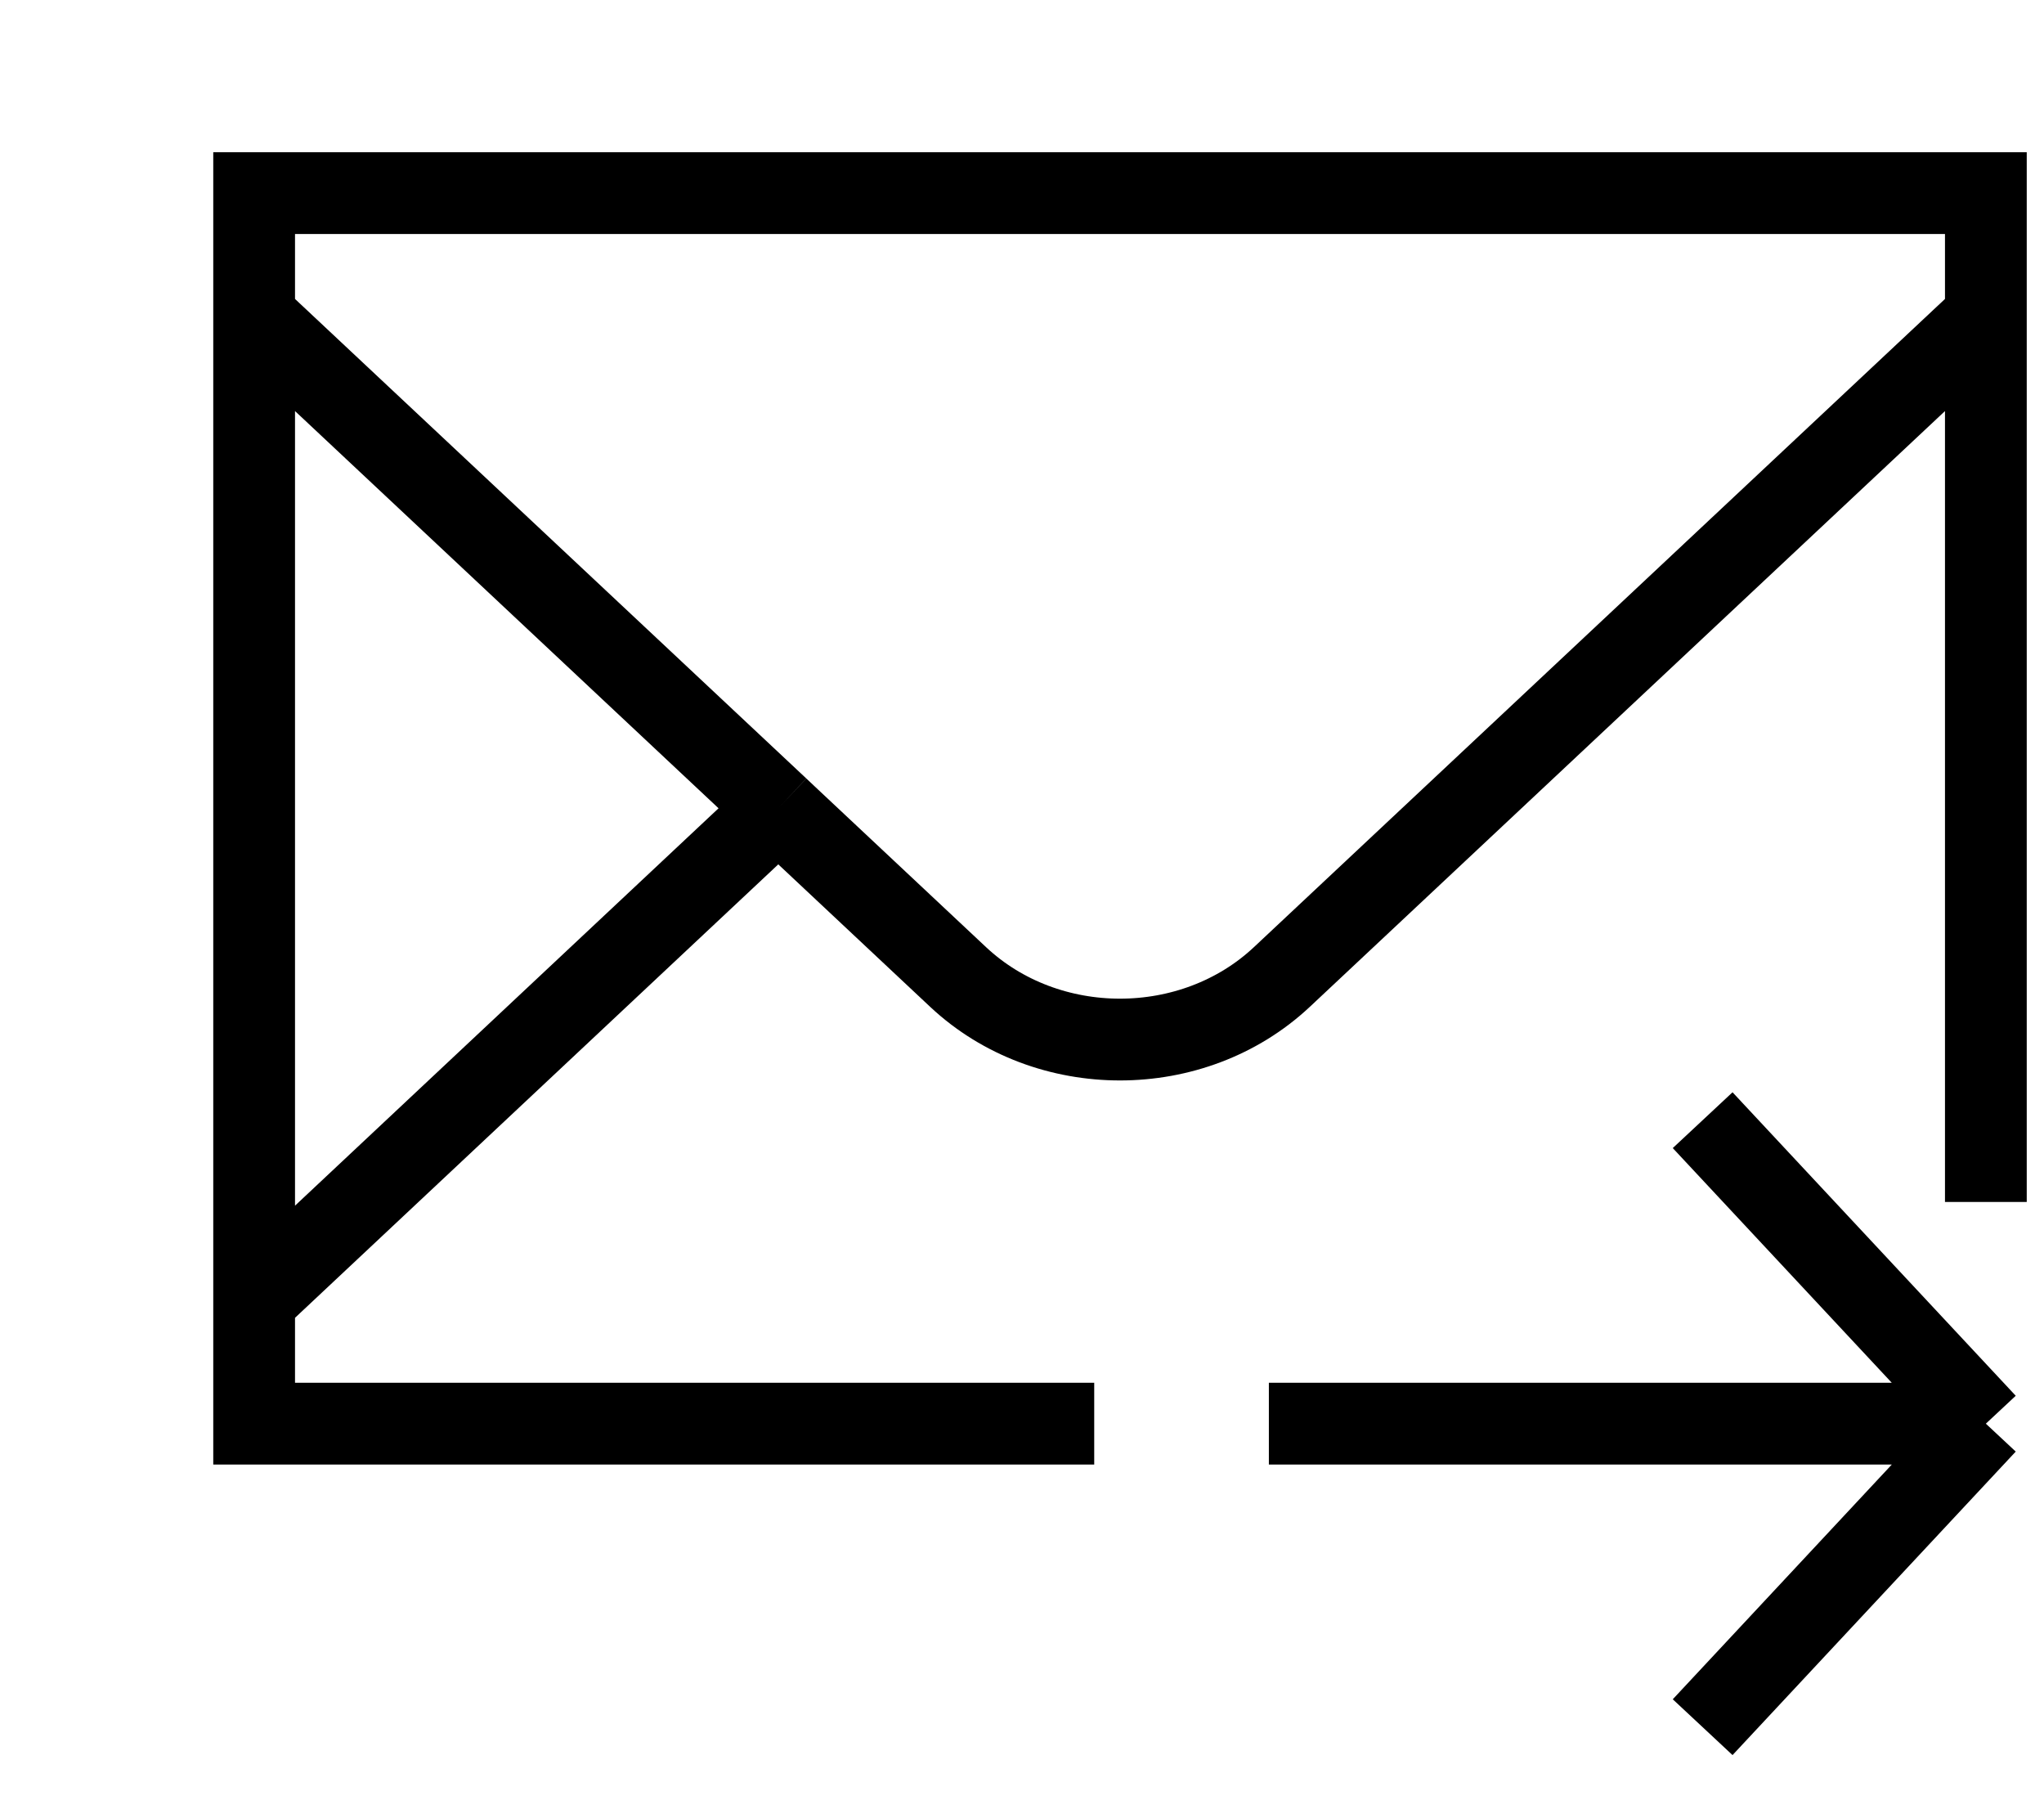
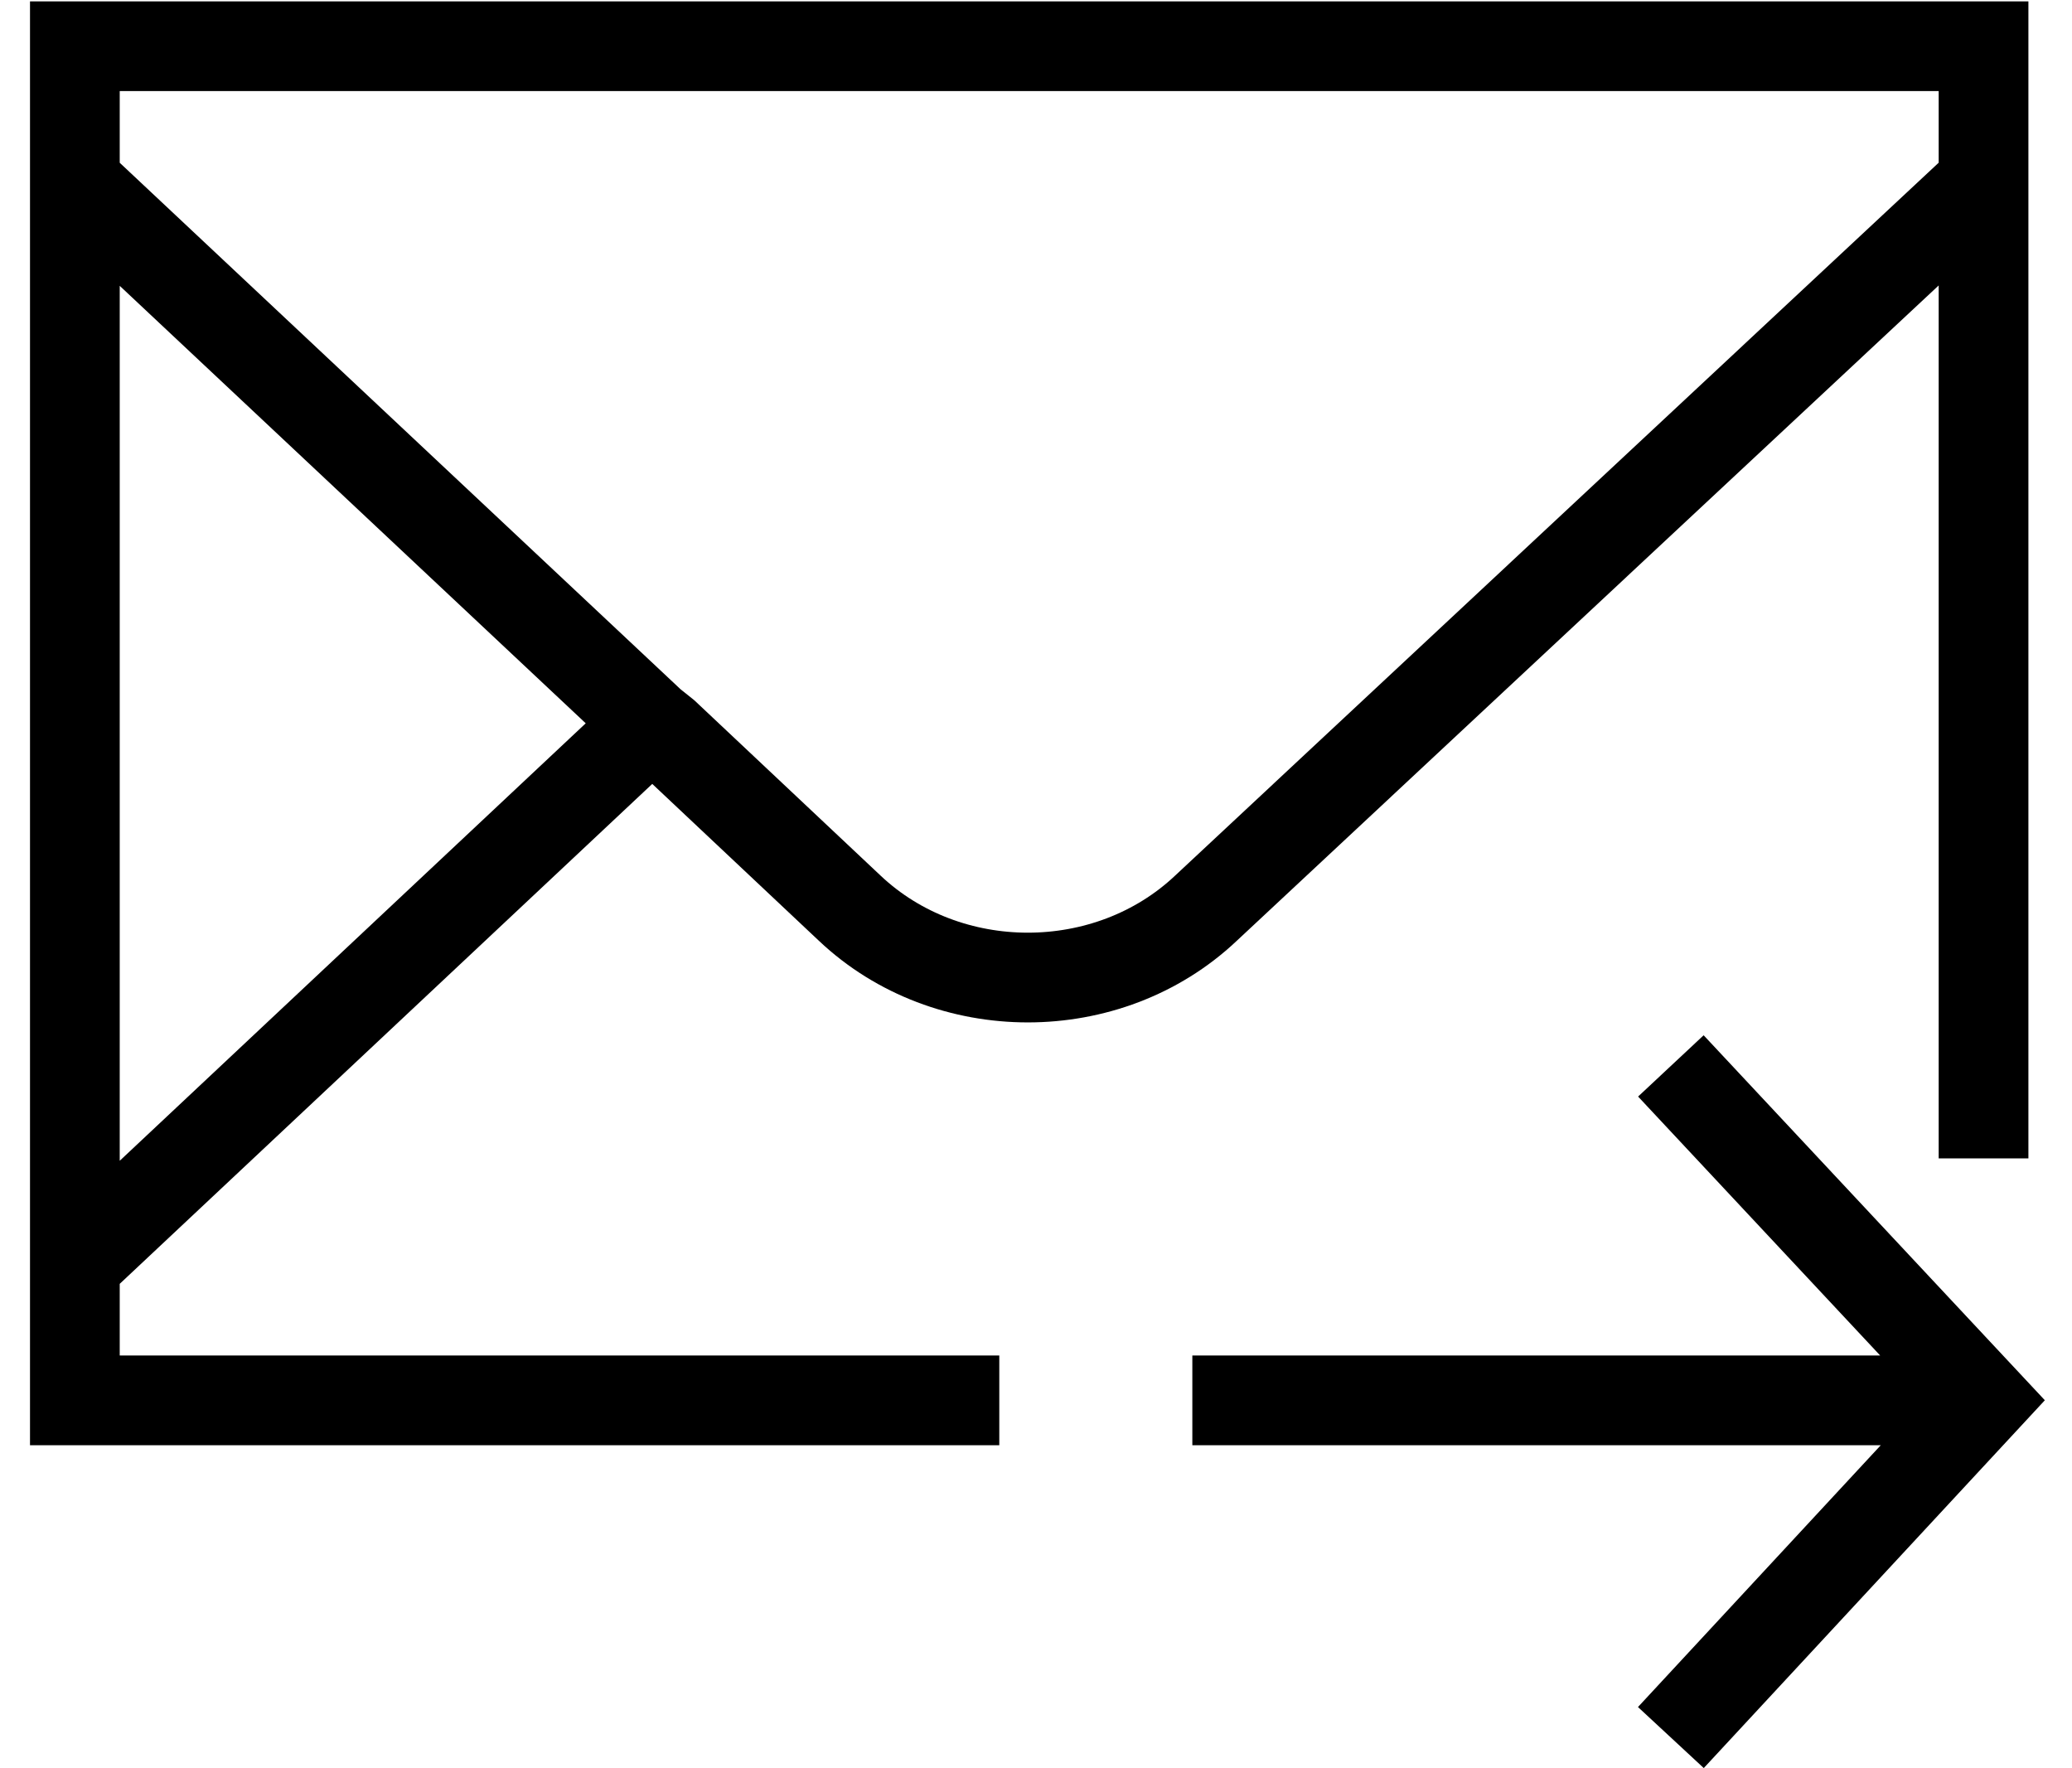
- <svg xmlns="http://www.w3.org/2000/svg" width="9" height="8" viewBox="0 0 9 8" fill="none">
-   <path d="M4.818 6.267H1.119V0.85H8.744V5.291M7.497 4.931L8.744 6.267M8.744 6.267L7.497 7.603M8.744 6.267H5.587M3.427 3.558L1.119 5.723M3.427 3.558L3.479 3.607L4.219 4.301C4.611 4.668 5.253 4.668 5.645 4.3L8.744 1.394M3.427 3.558L1.119 1.394" stroke="black" stroke-width="0.36" stroke-miterlimit="22.926" />
+ <svg xmlns="http://www.w3.org/2000/svg" xml:space="preserve" width="34px" height="29px" version="1.0" shape-rendering="geometricPrecision" text-rendering="geometricPrecision" image-rendering="optimizeQuality" fill-rule="evenodd" clip-rule="evenodd" viewBox="0 0 741 650">
+   <g id="Слой_x0020_1">
+     <path fill="none" stroke="black" stroke-width="33" stroke-miterlimit="22.926" d="M357 515l-340 0 0 -498 702 0 0 409m-115 -34l115 123 -115 124m-176 -124l291 0m-490 -249l-212 199m702 -398l-286 267c-36,34 -95,34 -131,0l-68 -64 -5 -4 -212 -199" />
+   </g>
</svg>
